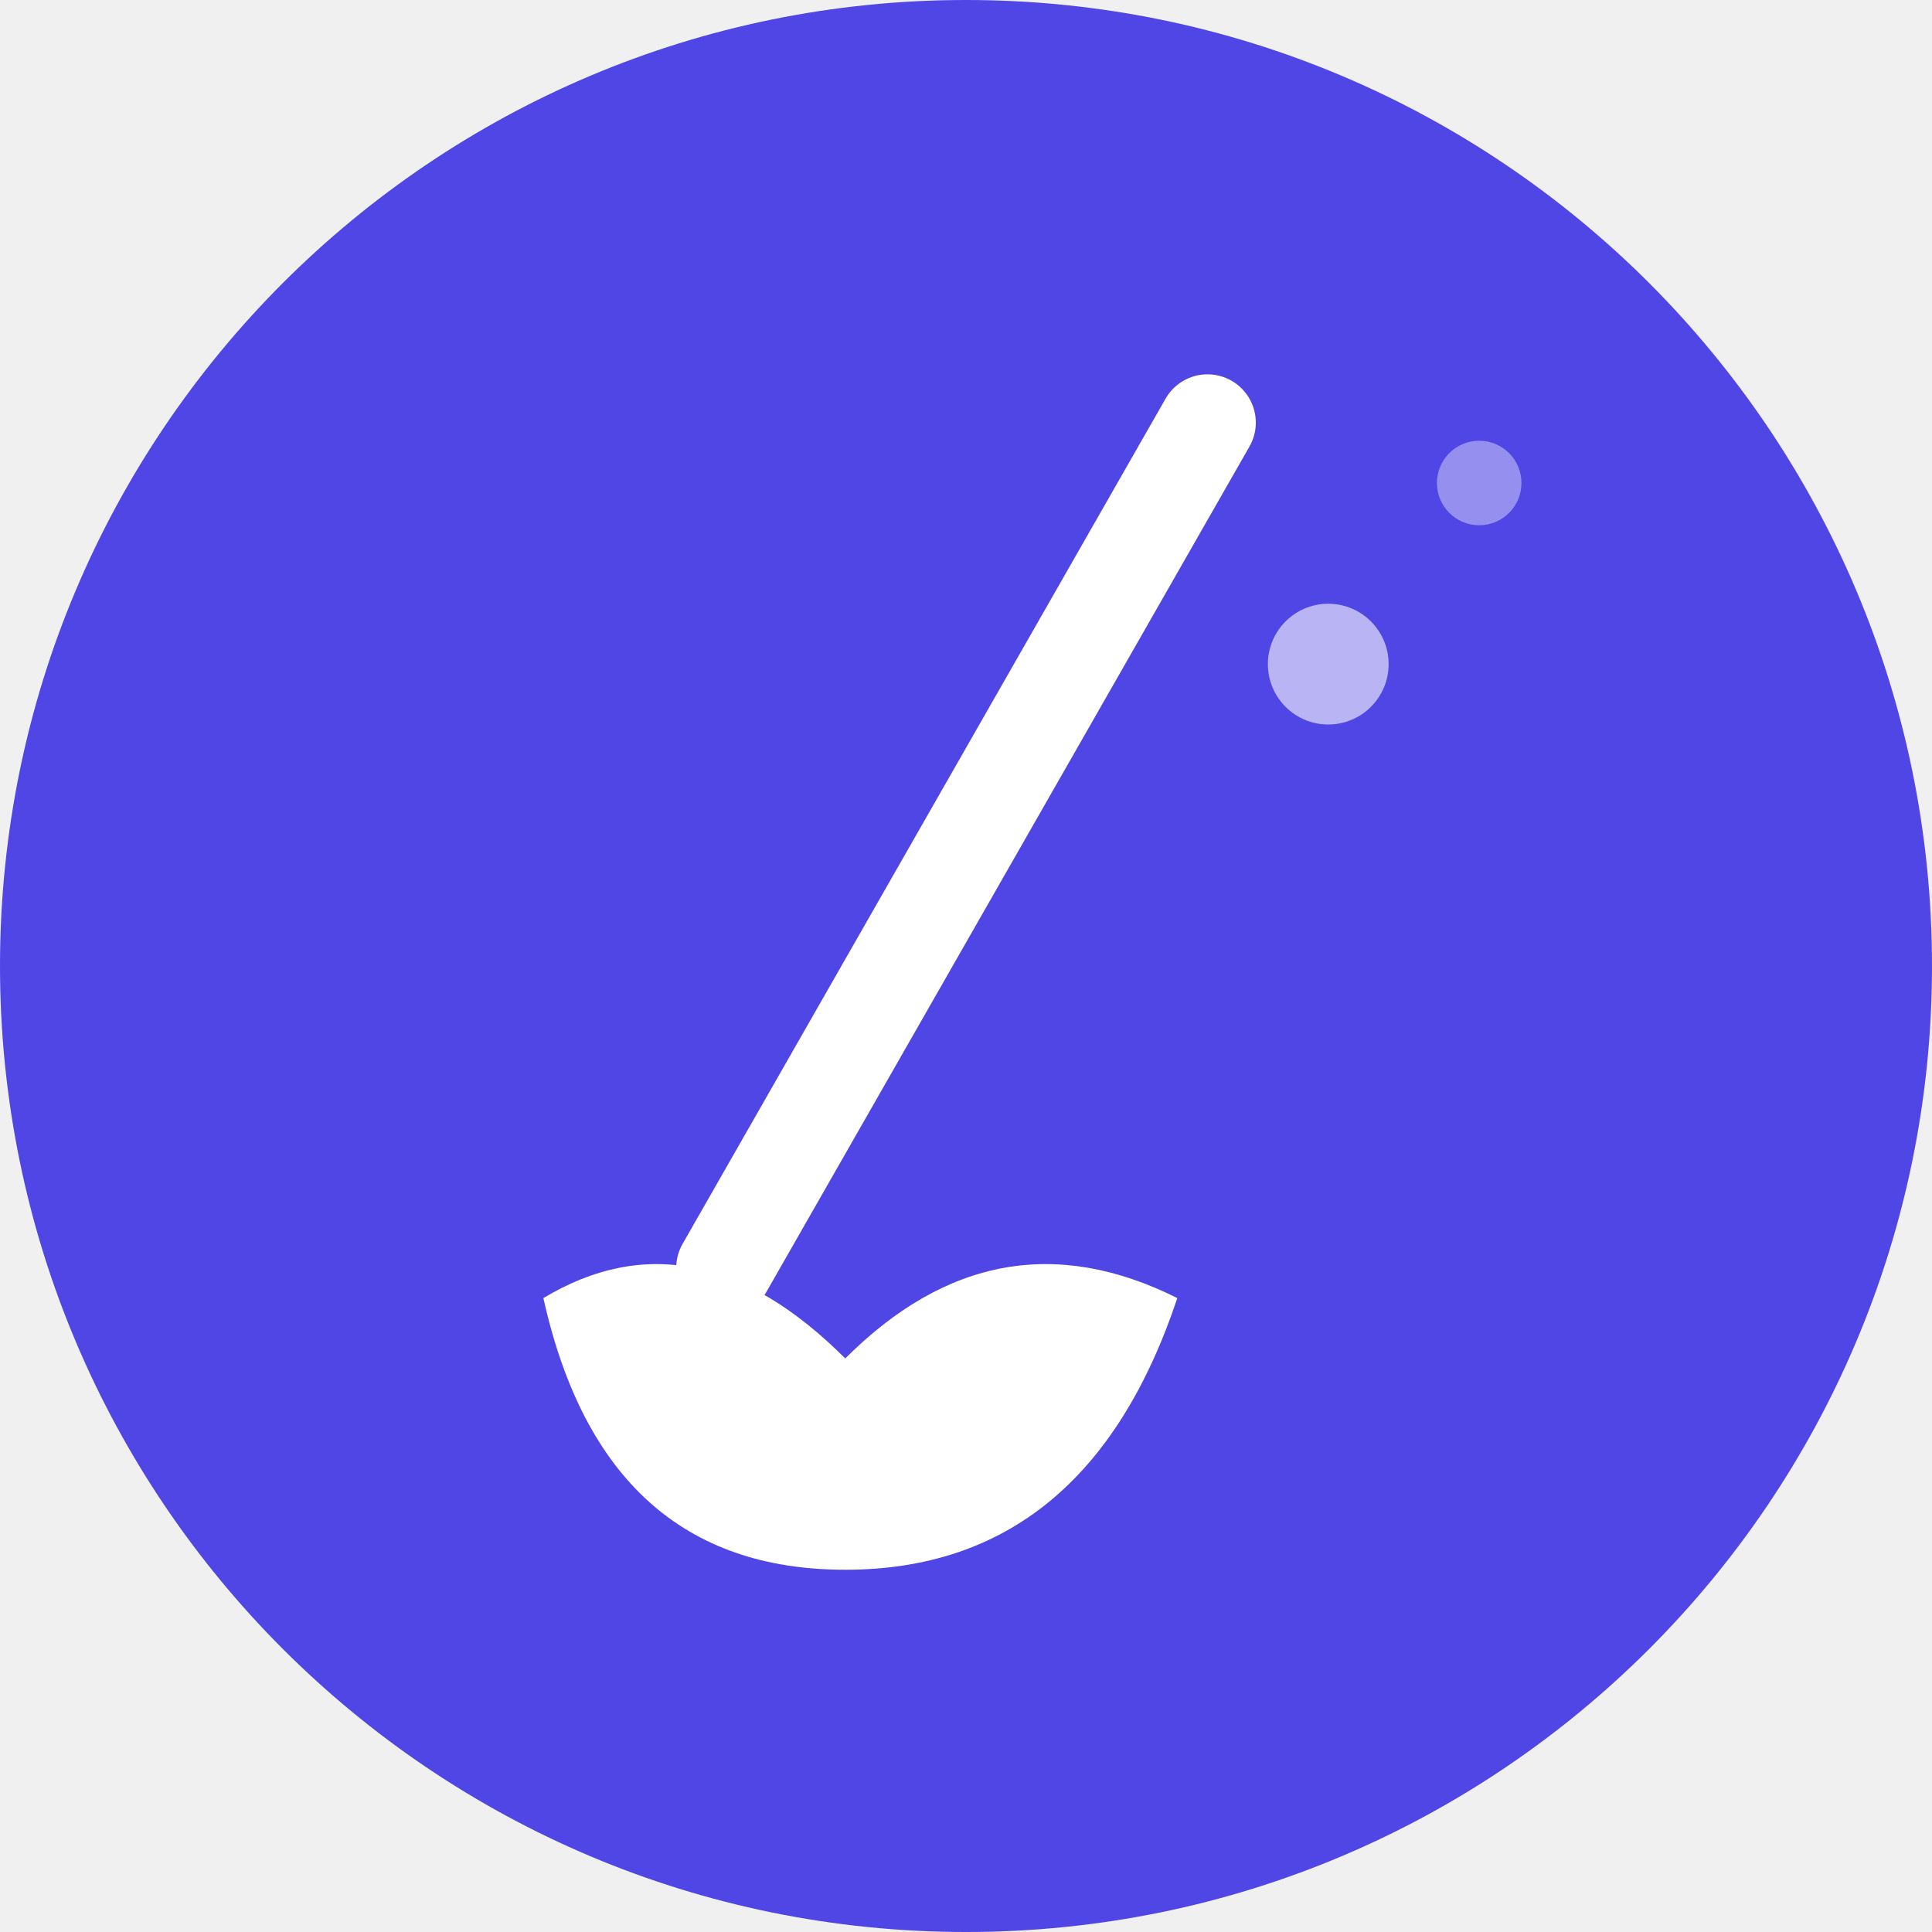
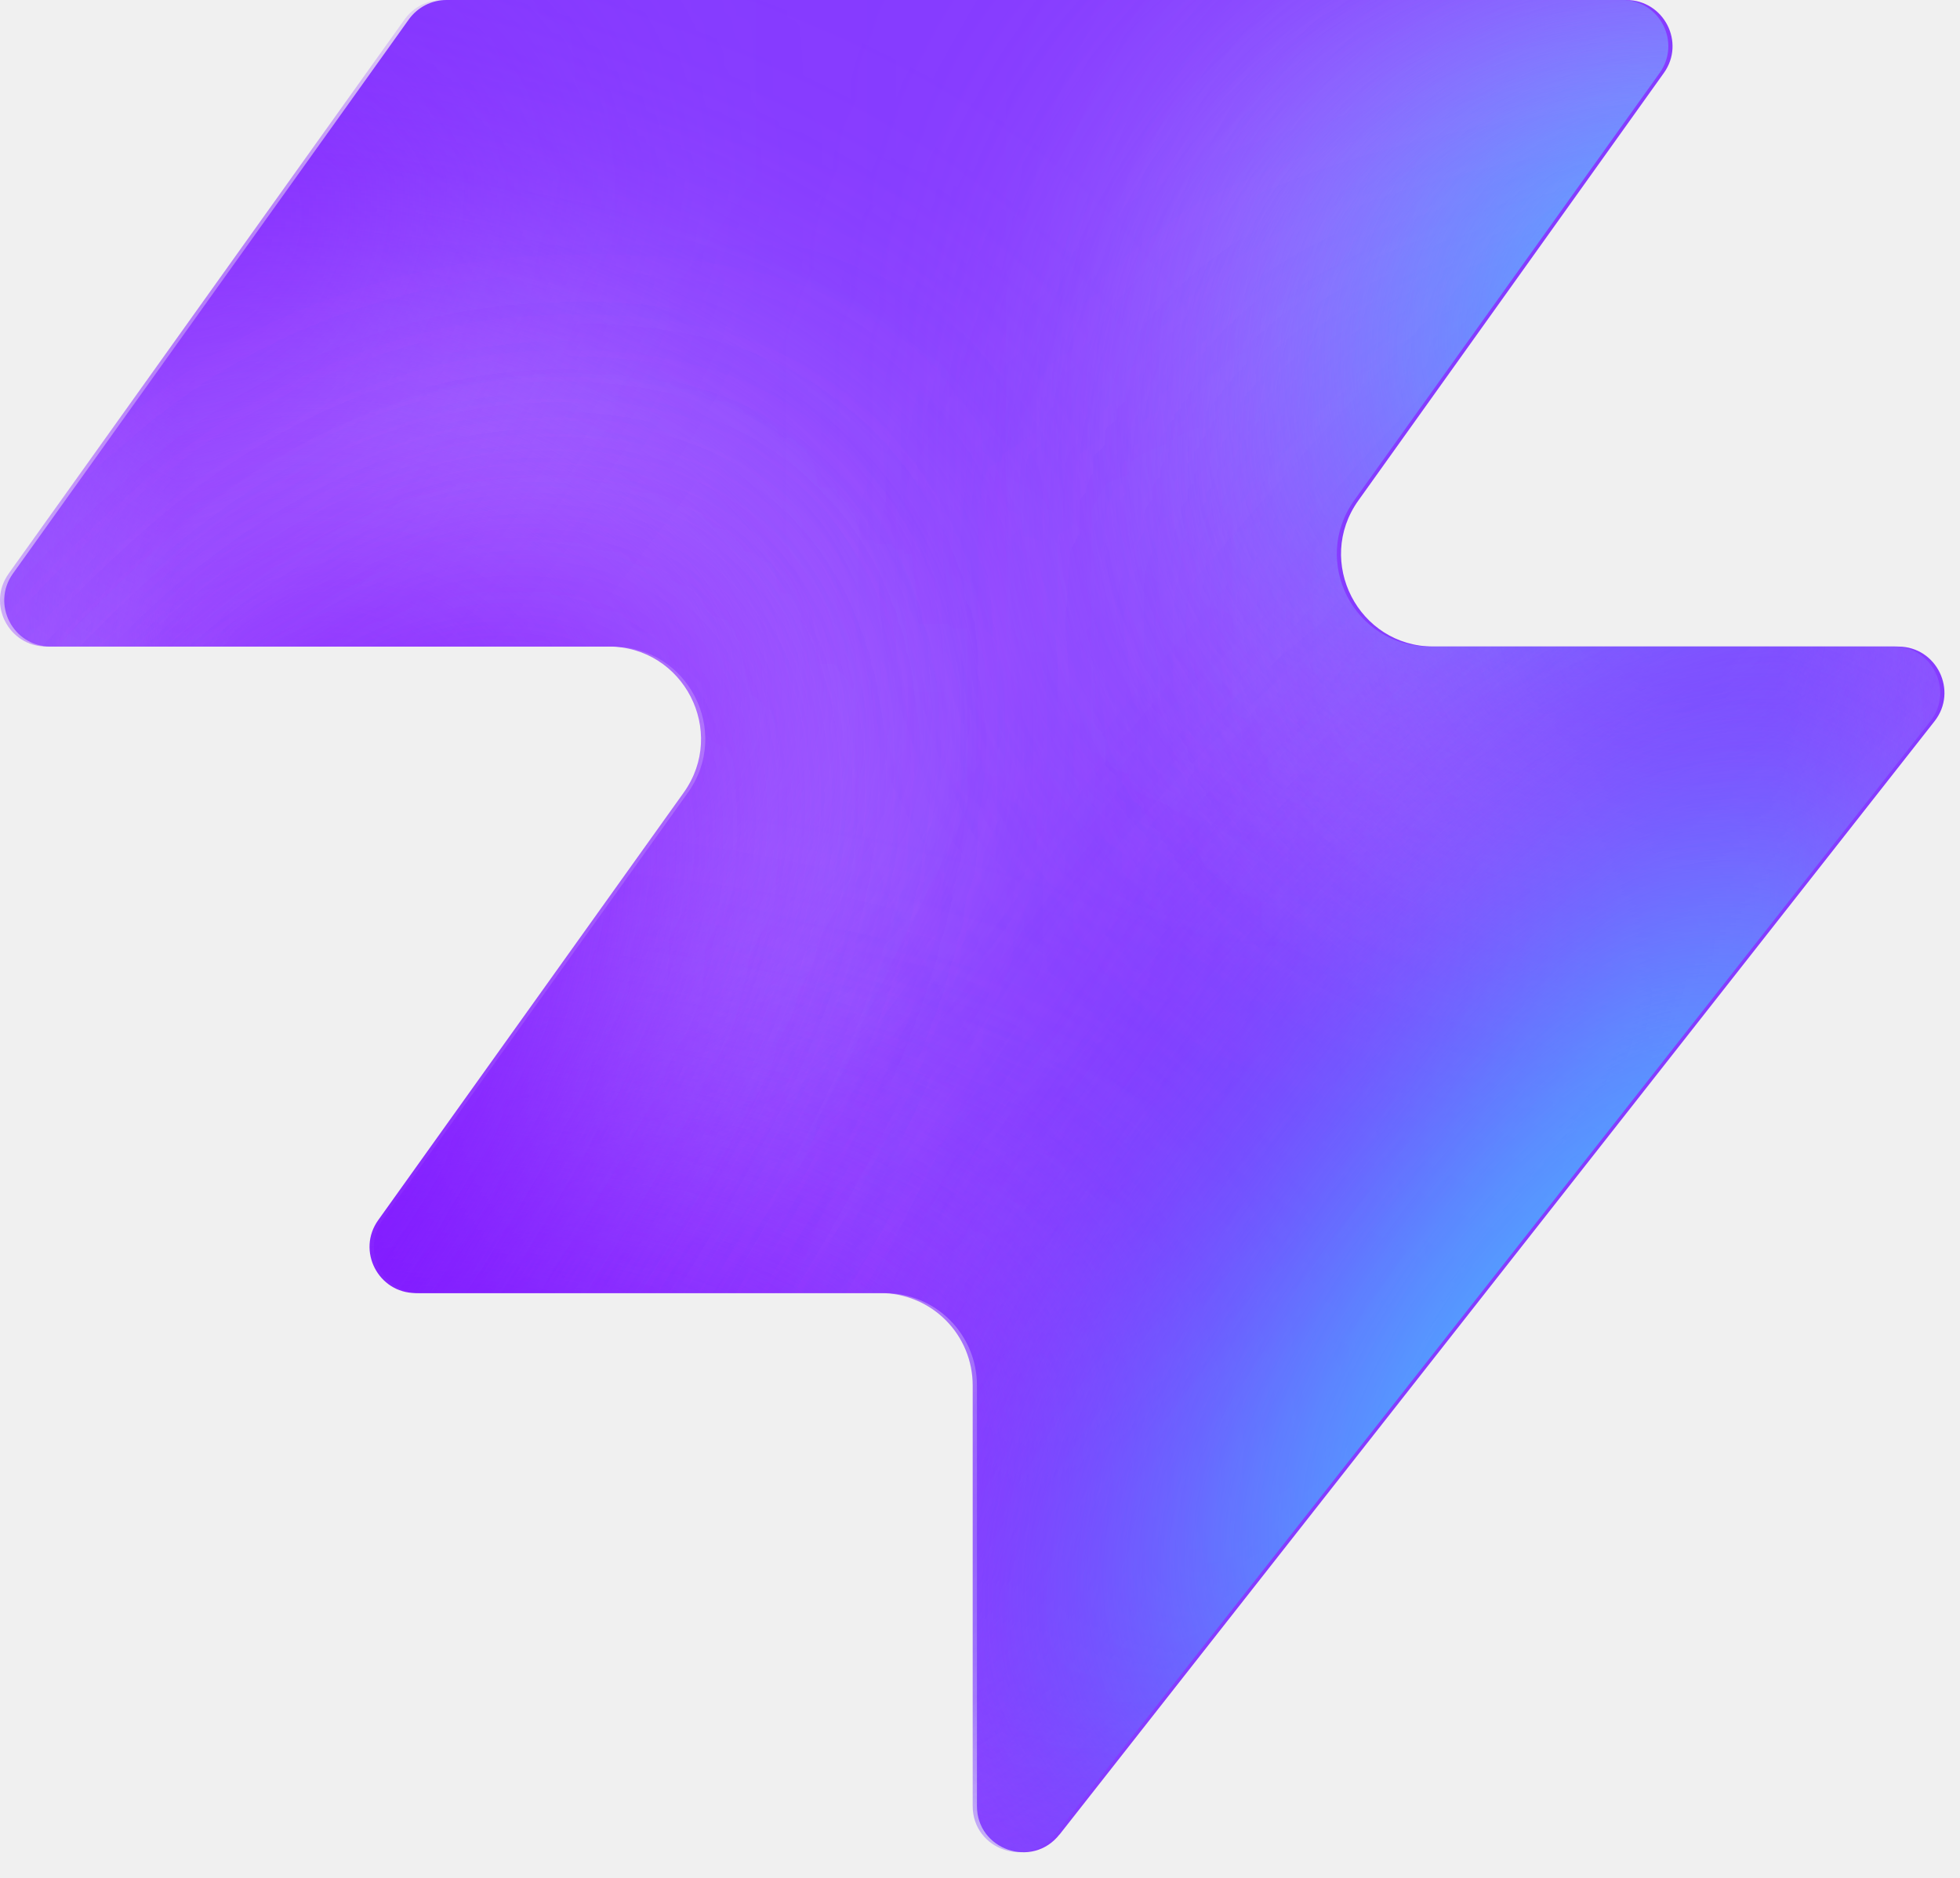
- <svg xmlns="http://www.w3.org/2000/svg" viewBox="0 0 32 32">
-   <circle cx="16" cy="16" r="16" fill="#4f46e5" />
-   <line x1="20" y1="7" x2="12" y2="21" stroke="white" stroke-width="1.6" stroke-linecap="round" />
-   <path d="M9 21.5 Q11.5 20 14 22.5 Q16.5 20 19.5 21.5 Q18 26 14 26 Q10 26 9 21.5Z" fill="white" />
-   <circle cx="22" cy="11" r="1" fill="white" opacity="0.6" />
-   <circle cx="24.5" cy="8" r="0.7" fill="white" opacity="0.4" />
+ <svg xmlns="http://www.w3.org/2000/svg" width="48" height="46" fill="none" viewBox="0 0 48 46">
+   <path fill="#863bff" d="M25.946 44.938c-.664.845-2.021.375-2.021-.698V33.937a2.26 2.26 0 0 0-2.262-2.262H10.287c-.92 0-1.456-1.04-.92-1.788l7.48-10.471c1.07-1.497 0-3.578-1.842-3.578H1.237c-.92 0-1.456-1.04-.92-1.788L10.013.474c.214-.297.556-.474.92-.474h28.894c.92 0 1.456 1.04.92 1.788l-7.48 10.471c-1.07 1.498 0 3.579 1.842 3.579h11.377c.943 0 1.473 1.088.89 1.83L25.947 44.94z" style="fill:#863bff;fill:color(display-p3 .525 .23 1);fill-opacity:1" />
+   <mask id="a" width="48" height="46" x="0" y="0" maskUnits="userSpaceOnUse" style="mask-type:alpha">
+     <path fill="#000" d="M25.842 44.938c-.664.844-2.021.375-2.021-.698V33.937a2.26 2.26 0 0 0-2.262-2.262H10.183c-.92 0-1.456-1.04-.92-1.788l7.48-10.471c1.07-1.498 0-3.579-1.842-3.579H1.133c-.92 0-1.456-1.04-.92-1.787L9.91.473c.214-.297.556-.474.92-.474h28.894c.92 0 1.456 1.04.92 1.788l-7.48 10.471c-1.07 1.498 0 3.578 1.842 3.578h11.377c.943 0 1.473 1.088.89 1.832L25.843 44.94z" style="fill:#000;fill-opacity:1" />
+   </mask>
+   <g mask="url(#a)">
+     <g filter="url(#b)">
+       <ellipse cx="5.508" cy="14.704" fill="#ede6ff" rx="5.508" ry="14.704" style="fill:#ede6ff;fill:color(display-p3 .927 .903 1);fill-opacity:1" transform="matrix(.00324 1 1 -.00324 -4.47 31.516)" />
+     </g>
+     <g filter="url(#c)">
+       <ellipse cx="10.399" cy="29.851" fill="#ede6ff" rx="10.399" ry="29.851" style="fill:#ede6ff;fill:color(display-p3 .927 .903 1);fill-opacity:1" transform="matrix(.00324 1 1 -.00324 -39.328 7.883)" />
+     </g>
+     <g filter="url(#d)">
+       <ellipse cx="5.508" cy="30.487" fill="#7e14ff" rx="5.508" ry="30.487" style="fill:#7e14ff;fill:color(display-p3 .492 .077 1);fill-opacity:1" transform="rotate(89.814 -25.913 -14.639)scale(1 -1)" />
+     </g>
+     <g filter="url(#e)">
+       <ellipse cx="5.508" cy="30.599" fill="#7e14ff" rx="5.508" ry="30.599" style="fill:#7e14ff;fill:color(display-p3 .492 .077 1);fill-opacity:1" transform="rotate(89.814 -32.644 -3.334)scale(1 -1)" />
+     </g>
+     <g filter="url(#f)">
+       <ellipse cx="5.508" cy="30.599" fill="#7e14ff" rx="5.508" ry="30.599" style="fill:#7e14ff;fill:color(display-p3 .492 .077 1);fill-opacity:1" transform="matrix(.00324 1 1 -.00324 -34.34 30.47)" />
+     </g>
+     <g filter="url(#g)">
+       <ellipse cx="14.072" cy="22.078" fill="#ede6ff" rx="14.072" ry="22.078" style="fill:#ede6ff;fill:color(display-p3 .927 .903 1);fill-opacity:1" transform="rotate(93.35 24.506 48.493)scale(-1 1)" />
+     </g>
+     <g filter="url(#h)">
+       <ellipse cx="3.47" cy="21.501" fill="#7e14ff" rx="3.47" ry="21.501" style="fill:#7e14ff;fill:color(display-p3 .492 .077 1);fill-opacity:1" transform="rotate(89.009 28.708 47.59)scale(-1 1)" />
+     </g>
+     <g filter="url(#i)">
+       <ellipse cx="3.47" cy="21.501" fill="#7e14ff" rx="3.47" ry="21.501" style="fill:#7e14ff;fill:color(display-p3 .492 .077 1);fill-opacity:1" transform="rotate(89.009 28.708 47.59)scale(-1 1)" />
+     </g>
+     <g filter="url(#j)">
+       <ellipse cx=".387" cy="8.972" fill="#7e14ff" rx="4.407" ry="29.108" style="fill:#7e14ff;fill:color(display-p3 .492 .077 1);fill-opacity:1" transform="rotate(39.51 .387 8.972)" />
+     </g>
+     <g filter="url(#k)">
+       <ellipse cx="47.523" cy="-6.092" fill="#7e14ff" rx="4.407" ry="29.108" style="fill:#7e14ff;fill:color(display-p3 .492 .077 1);fill-opacity:1" transform="rotate(37.892 47.523 -6.092)" />
+     </g>
+     <g filter="url(#l)">
+       <ellipse cx="41.412" cy="6.333" fill="#47bfff" rx="5.971" ry="9.665" style="fill:#47bfff;fill:color(display-p3 .28 .748 1);fill-opacity:1" transform="rotate(37.892 41.412 6.333)" />
+     </g>
+     <g filter="url(#m)">
+       <ellipse cx="-1.879" cy="38.332" fill="#7e14ff" rx="4.407" ry="29.108" style="fill:#7e14ff;fill:color(display-p3 .492 .077 1);fill-opacity:1" transform="rotate(37.892 -1.88 38.332)" />
+     </g>
+     <g filter="url(#n)">
+       <ellipse cx="-1.879" cy="38.332" fill="#7e14ff" rx="4.407" ry="29.108" style="fill:#7e14ff;fill:color(display-p3 .492 .077 1);fill-opacity:1" transform="rotate(37.892 -1.88 38.332)" />
+     </g>
+     <g filter="url(#o)">
+       <ellipse cx="35.651" cy="29.907" fill="#7e14ff" rx="4.407" ry="29.108" style="fill:#7e14ff;fill:color(display-p3 .492 .077 1);fill-opacity:1" transform="rotate(37.892 35.651 29.907)" />
+     </g>
+     <g filter="url(#p)">
+       <ellipse cx="38.418" cy="32.4" fill="#47bfff" rx="5.971" ry="15.297" style="fill:#47bfff;fill:color(display-p3 .28 .748 1);fill-opacity:1" transform="rotate(37.892 38.418 32.4)" />
+     </g>
+   </g>
+   <defs>
+     <filter id="b" width="60.045" height="41.654" x="-19.77" y="16.149" color-interpolation-filters="sRGB" filterUnits="userSpaceOnUse">
+       <feFlood flood-opacity="0" result="BackgroundImageFix" />
+       <feBlend in="SourceGraphic" in2="BackgroundImageFix" result="shape" />
+       <feGaussianBlur result="effect1_foregroundBlur_2002_17158" stdDeviation="7.659" />
+     </filter>
+     <filter id="c" width="90.34" height="51.437" x="-54.613" y="-7.533" color-interpolation-filters="sRGB" filterUnits="userSpaceOnUse">
+       <feFlood flood-opacity="0" result="BackgroundImageFix" />
+       <feBlend in="SourceGraphic" in2="BackgroundImageFix" result="shape" />
+       <feGaussianBlur result="effect1_foregroundBlur_2002_17158" stdDeviation="7.659" />
+     </filter>
+     <filter id="d" width="79.355" height="29.4" x="-49.64" y="2.03" color-interpolation-filters="sRGB" filterUnits="userSpaceOnUse">
+       <feFlood flood-opacity="0" result="BackgroundImageFix" />
+       <feBlend in="SourceGraphic" in2="BackgroundImageFix" result="shape" />
+       <feGaussianBlur result="effect1_foregroundBlur_2002_17158" stdDeviation="4.596" />
+     </filter>
+     <filter id="e" width="79.579" height="29.4" x="-45.045" y="20.029" color-interpolation-filters="sRGB" filterUnits="userSpaceOnUse">
+       <feFlood flood-opacity="0" result="BackgroundImageFix" />
+       <feBlend in="SourceGraphic" in2="BackgroundImageFix" result="shape" />
+       <feGaussianBlur result="effect1_foregroundBlur_2002_17158" stdDeviation="4.596" />
+     </filter>
+     <filter id="f" width="79.579" height="29.4" x="-43.513" y="21.178" color-interpolation-filters="sRGB" filterUnits="userSpaceOnUse">
+       <feFlood flood-opacity="0" result="BackgroundImageFix" />
+       <feBlend in="SourceGraphic" in2="BackgroundImageFix" result="shape" />
+       <feGaussianBlur result="effect1_foregroundBlur_2002_17158" stdDeviation="4.596" />
+     </filter>
+     <filter id="g" width="74.749" height="58.852" x="15.756" y="-17.901" color-interpolation-filters="sRGB" filterUnits="userSpaceOnUse">
+       <feFlood flood-opacity="0" result="BackgroundImageFix" />
+       <feBlend in="SourceGraphic" in2="BackgroundImageFix" result="shape" />
+       <feGaussianBlur result="effect1_foregroundBlur_2002_17158" stdDeviation="7.659" />
+     </filter>
+     <filter id="h" width="61.377" height="25.362" x="23.548" y="2.284" color-interpolation-filters="sRGB" filterUnits="userSpaceOnUse">
+       <feFlood flood-opacity="0" result="BackgroundImageFix" />
+       <feBlend in="SourceGraphic" in2="BackgroundImageFix" result="shape" />
+       <feGaussianBlur result="effect1_foregroundBlur_2002_17158" stdDeviation="4.596" />
+     </filter>
+     <filter id="i" width="61.377" height="25.362" x="23.548" y="2.284" color-interpolation-filters="sRGB" filterUnits="userSpaceOnUse">
+       <feFlood flood-opacity="0" result="BackgroundImageFix" />
+       <feBlend in="SourceGraphic" in2="BackgroundImageFix" result="shape" />
+       <feGaussianBlur result="effect1_foregroundBlur_2002_17158" stdDeviation="4.596" />
+     </filter>
+     <filter id="j" width="56.045" height="63.649" x="-27.636" y="-22.853" color-interpolation-filters="sRGB" filterUnits="userSpaceOnUse">
+       <feFlood flood-opacity="0" result="BackgroundImageFix" />
+       <feBlend in="SourceGraphic" in2="BackgroundImageFix" result="shape" />
+       <feGaussianBlur result="effect1_foregroundBlur_2002_17158" stdDeviation="4.596" />
+     </filter>
+     <filter id="k" width="54.814" height="64.646" x="20.116" y="-38.415" color-interpolation-filters="sRGB" filterUnits="userSpaceOnUse">
+       <feFlood flood-opacity="0" result="BackgroundImageFix" />
+       <feBlend in="SourceGraphic" in2="BackgroundImageFix" result="shape" />
+       <feGaussianBlur result="effect1_foregroundBlur_2002_17158" stdDeviation="4.596" />
+     </filter>
+     <filter id="l" width="33.541" height="35.313" x="24.641" y="-11.323" color-interpolation-filters="sRGB" filterUnits="userSpaceOnUse">
+       <feFlood flood-opacity="0" result="BackgroundImageFix" />
+       <feBlend in="SourceGraphic" in2="BackgroundImageFix" result="shape" />
+       <feGaussianBlur result="effect1_foregroundBlur_2002_17158" stdDeviation="4.596" />
+     </filter>
+     <filter id="m" width="54.814" height="64.646" x="-29.286" y="6.009" color-interpolation-filters="sRGB" filterUnits="userSpaceOnUse">
+       <feFlood flood-opacity="0" result="BackgroundImageFix" />
+       <feBlend in="SourceGraphic" in2="BackgroundImageFix" result="shape" />
+       <feGaussianBlur result="effect1_foregroundBlur_2002_17158" stdDeviation="4.596" />
+     </filter>
+     <filter id="n" width="54.814" height="64.646" x="-29.286" y="6.009" color-interpolation-filters="sRGB" filterUnits="userSpaceOnUse">
+       <feFlood flood-opacity="0" result="BackgroundImageFix" />
+       <feBlend in="SourceGraphic" in2="BackgroundImageFix" result="shape" />
+       <feGaussianBlur result="effect1_foregroundBlur_2002_17158" stdDeviation="4.596" />
+     </filter>
+     <filter id="o" width="54.814" height="64.646" x="8.244" y="-2.416" color-interpolation-filters="sRGB" filterUnits="userSpaceOnUse">
+       <feFlood flood-opacity="0" result="BackgroundImageFix" />
+       <feBlend in="SourceGraphic" in2="BackgroundImageFix" result="shape" />
+       <feGaussianBlur result="effect1_foregroundBlur_2002_17158" stdDeviation="4.596" />
+     </filter>
+     <filter id="p" width="39.409" height="43.623" x="18.713" y="10.588" color-interpolation-filters="sRGB" filterUnits="userSpaceOnUse">
+       <feFlood flood-opacity="0" result="BackgroundImageFix" />
+       <feBlend in="SourceGraphic" in2="BackgroundImageFix" result="shape" />
+       <feGaussianBlur result="effect1_foregroundBlur_2002_17158" stdDeviation="4.596" />
+     </filter>
+   </defs>
</svg>
